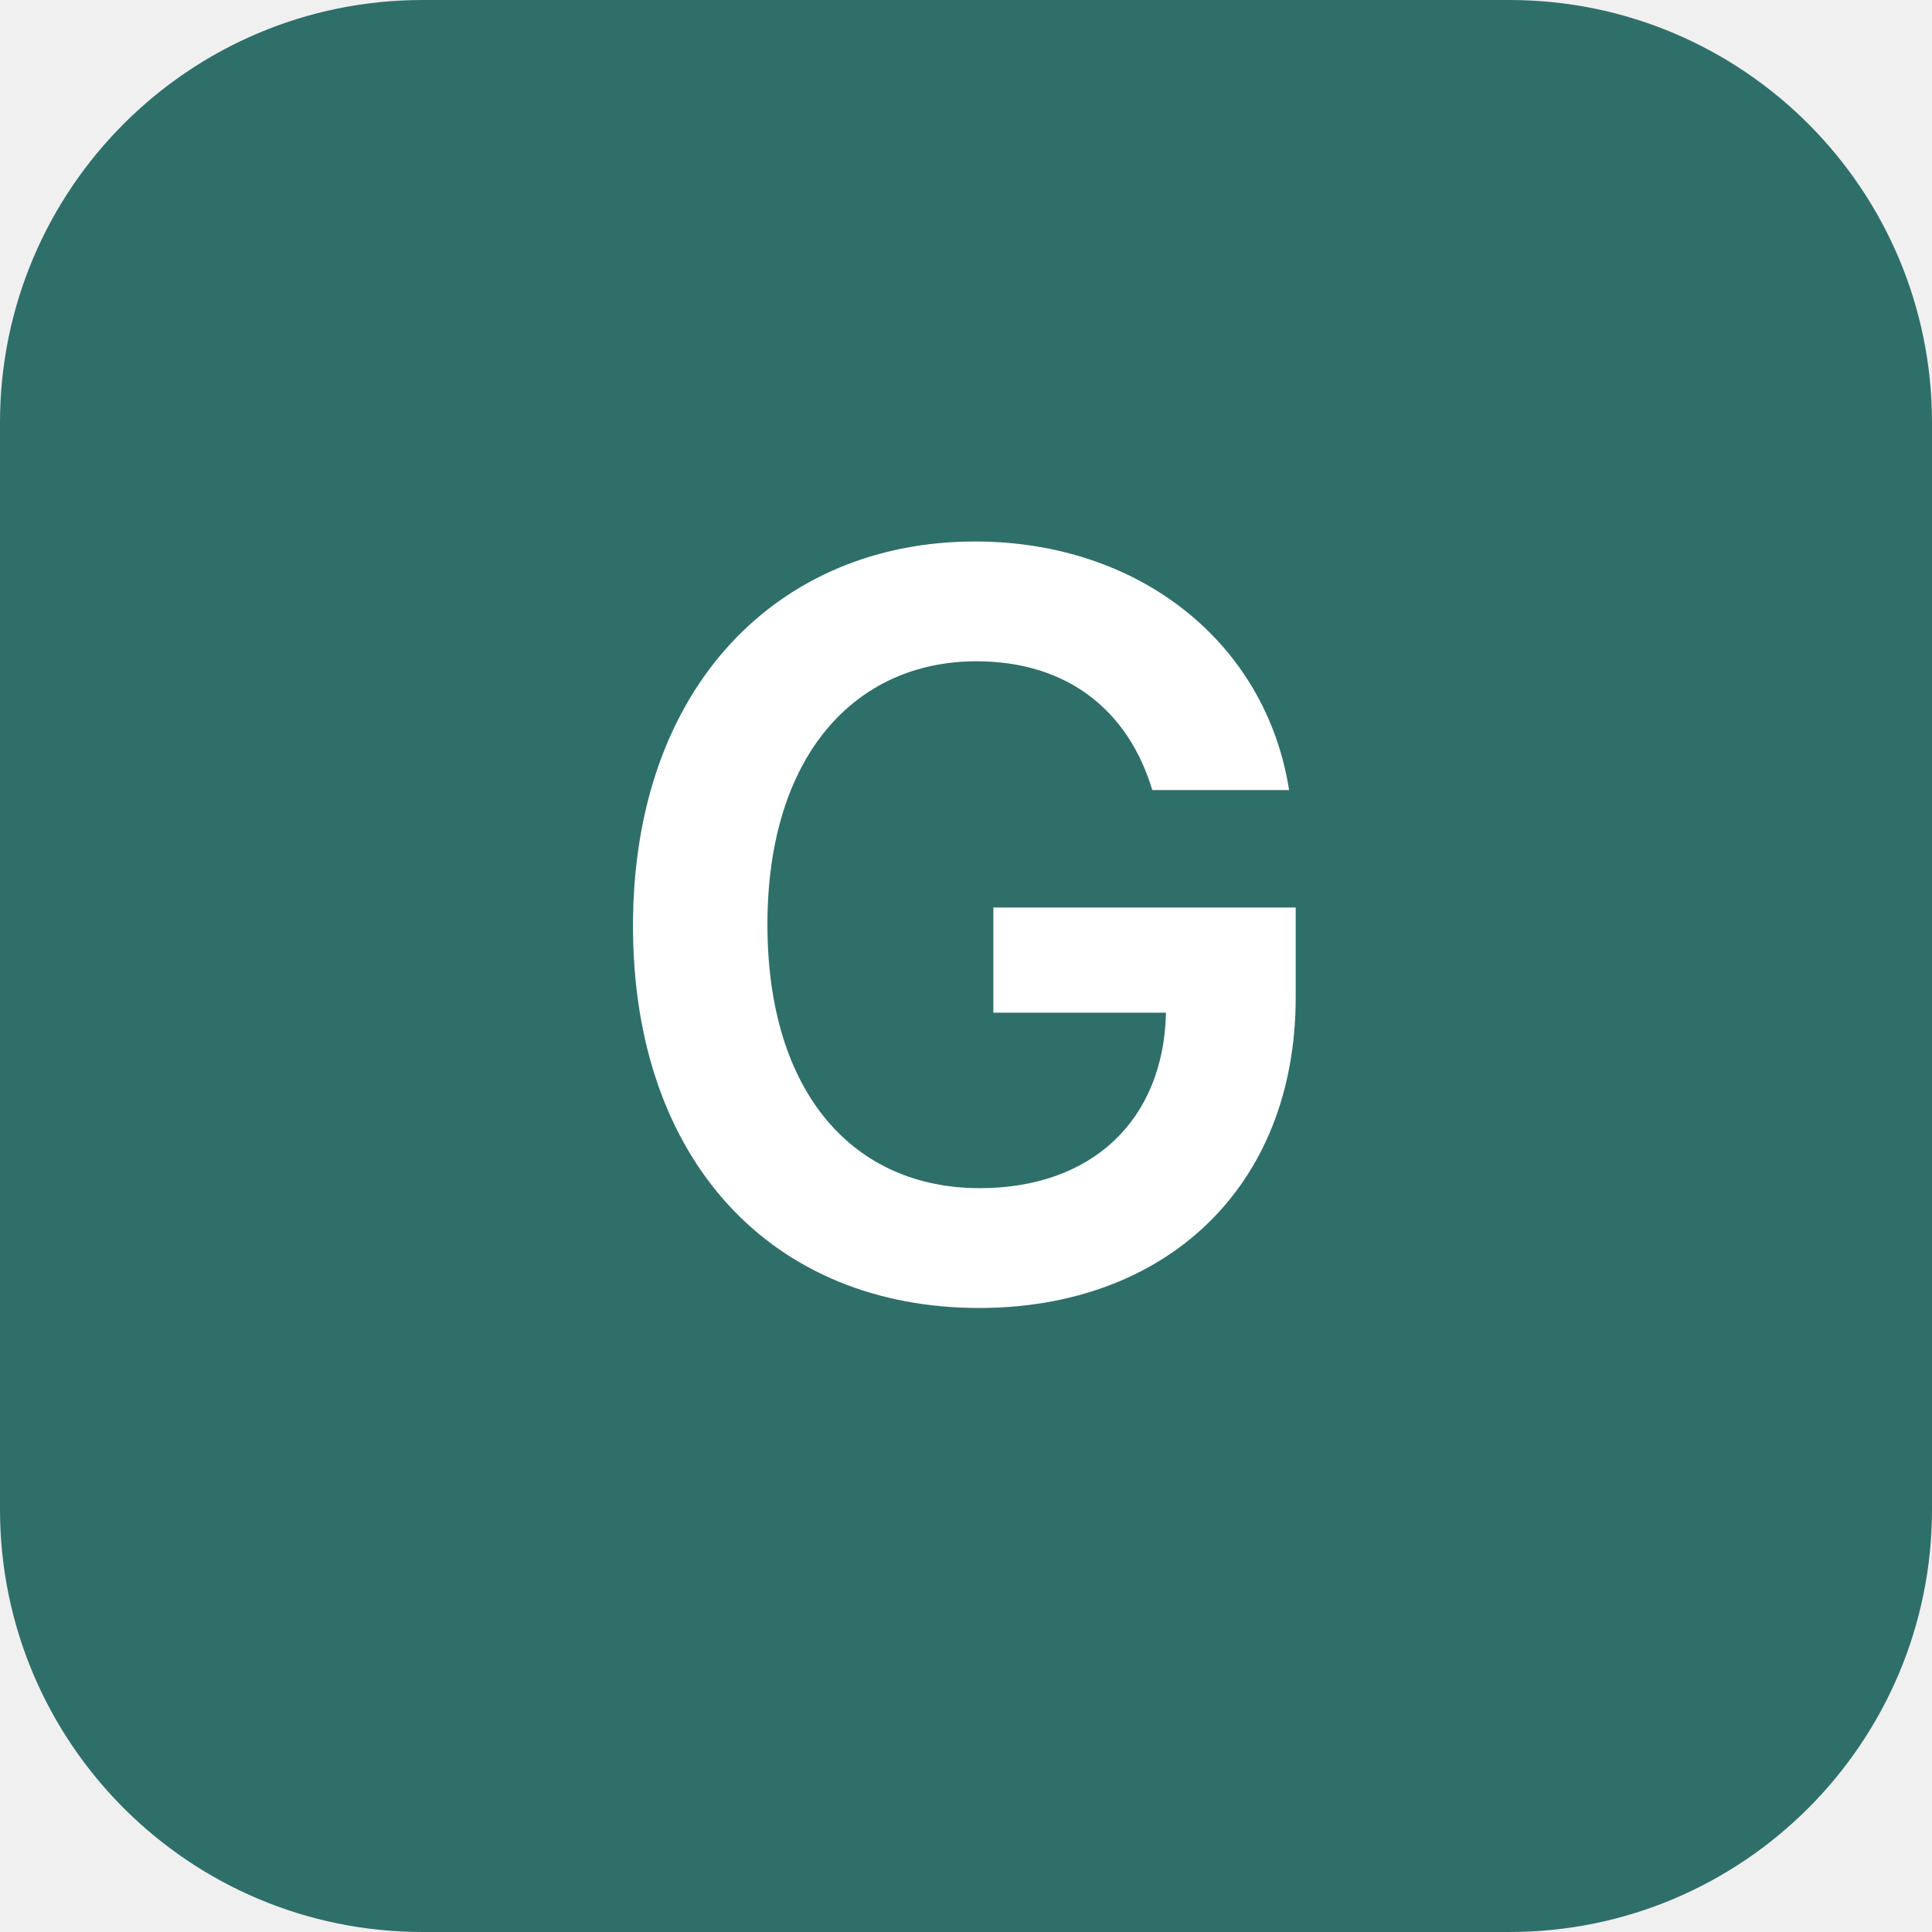
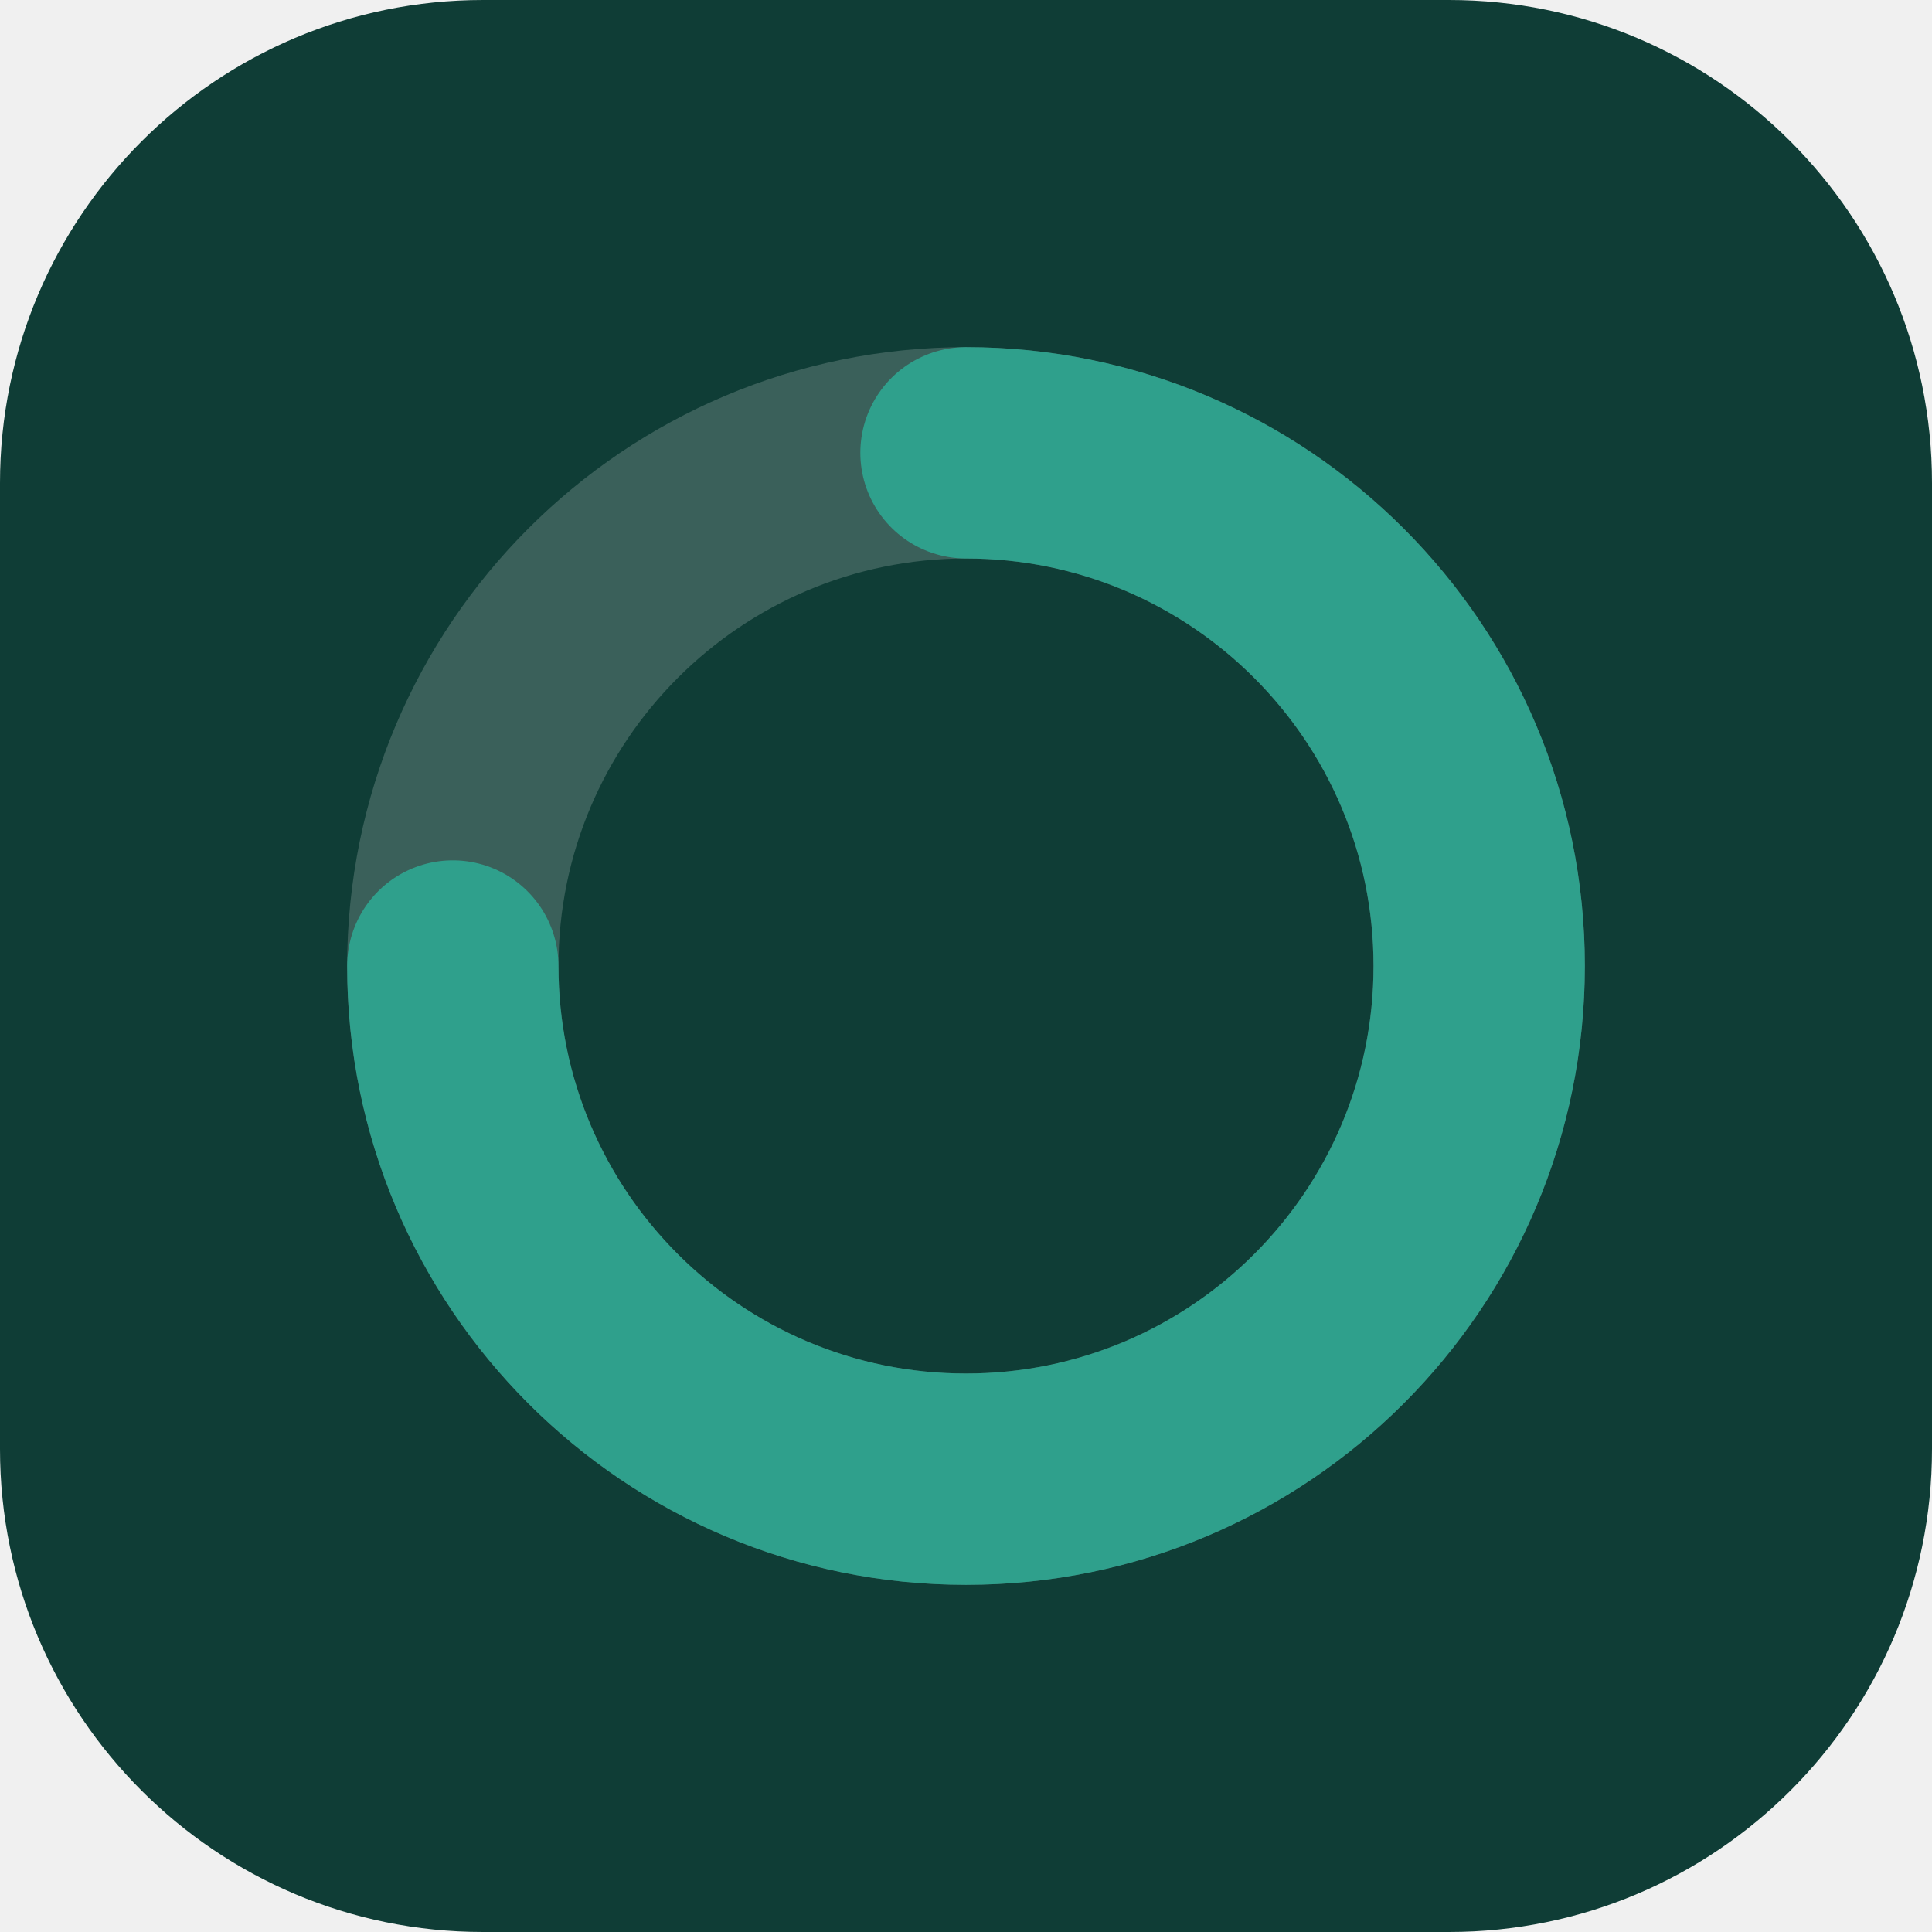
<svg xmlns="http://www.w3.org/2000/svg" viewBox="0 0 64 64" width="64" height="64">
-   <rect width="64" height="64" rx="14" fill="#2f6f6a" />
-   <text x="32" y="43" text-anchor="middle" font-family="system-ui, -apple-system, 'Segoe UI', sans-serif" font-size="34" font-weight="600" fill="#ffffff">G</text>
+   <rect width="64" height="64" rx="16" fill="#0f3d36" />
+   <circle cx="32" cy="32" r="17" fill="none" stroke="#ffffff" stroke-opacity="0.18" stroke-width="7" />
+   <path d="M32 15a17 17 0 1 1-17 17" fill="none" stroke="#2fa08c" stroke-width="7" stroke-linecap="round" />
</svg>
